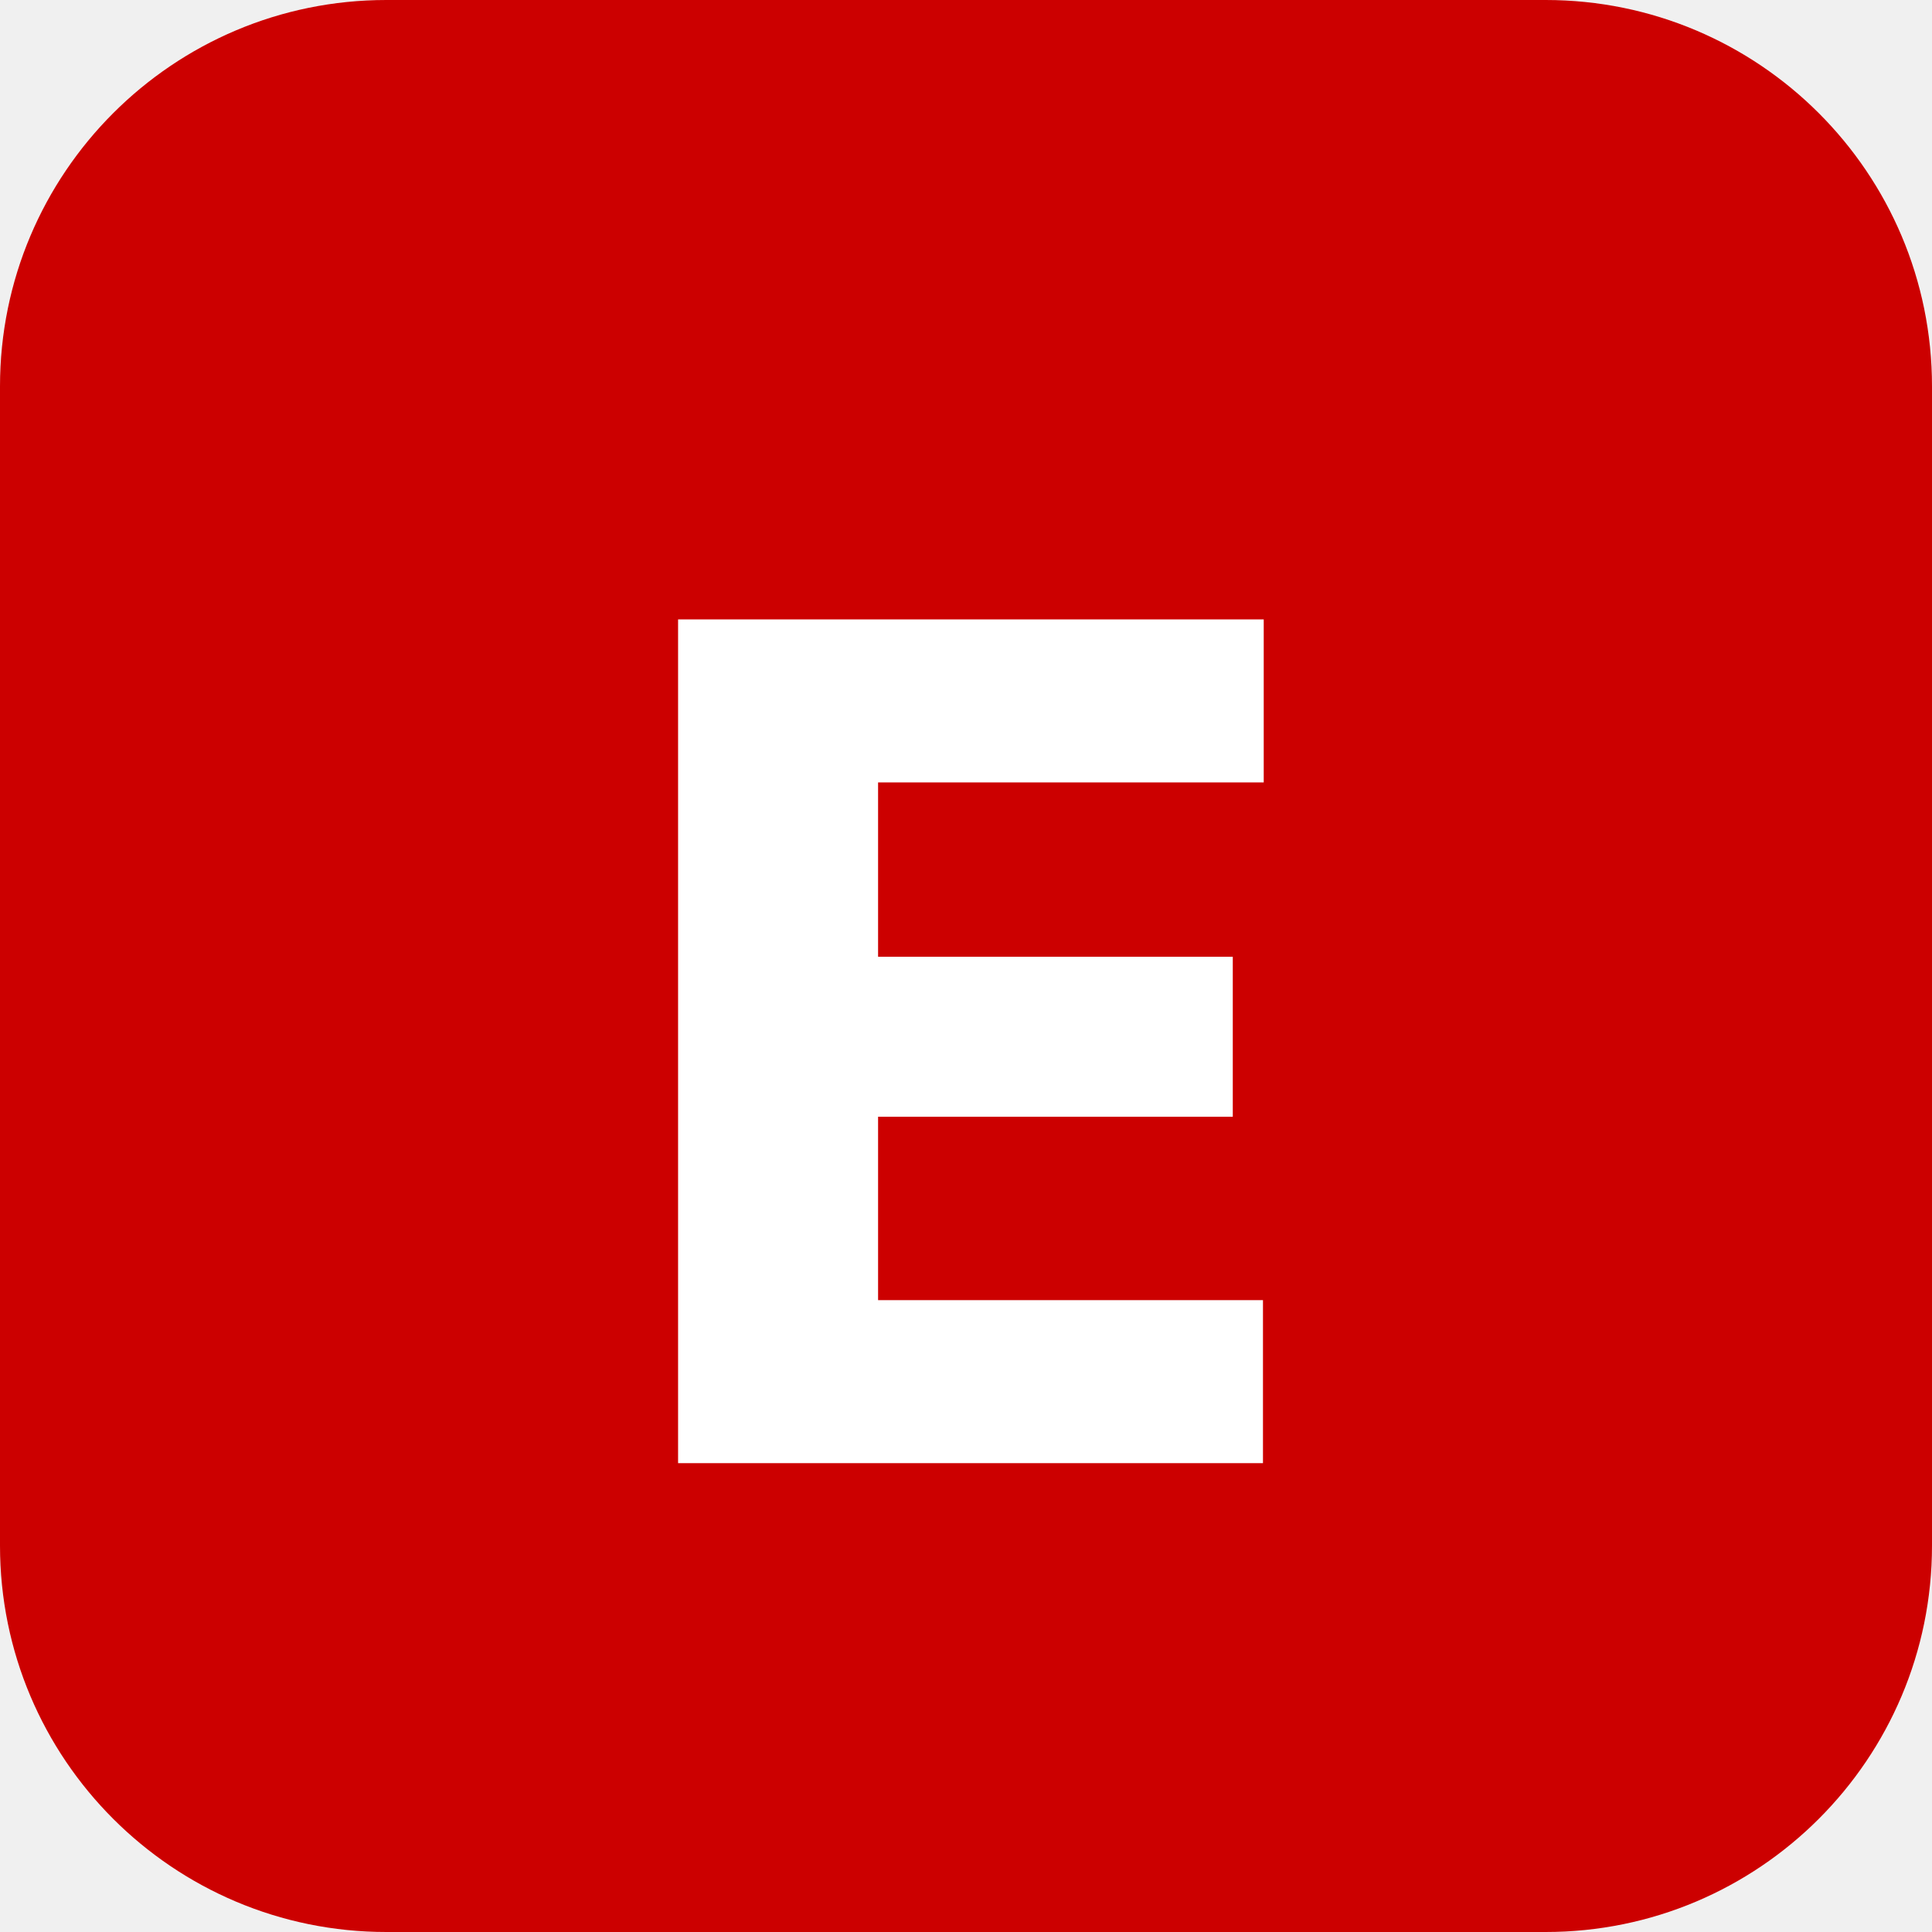
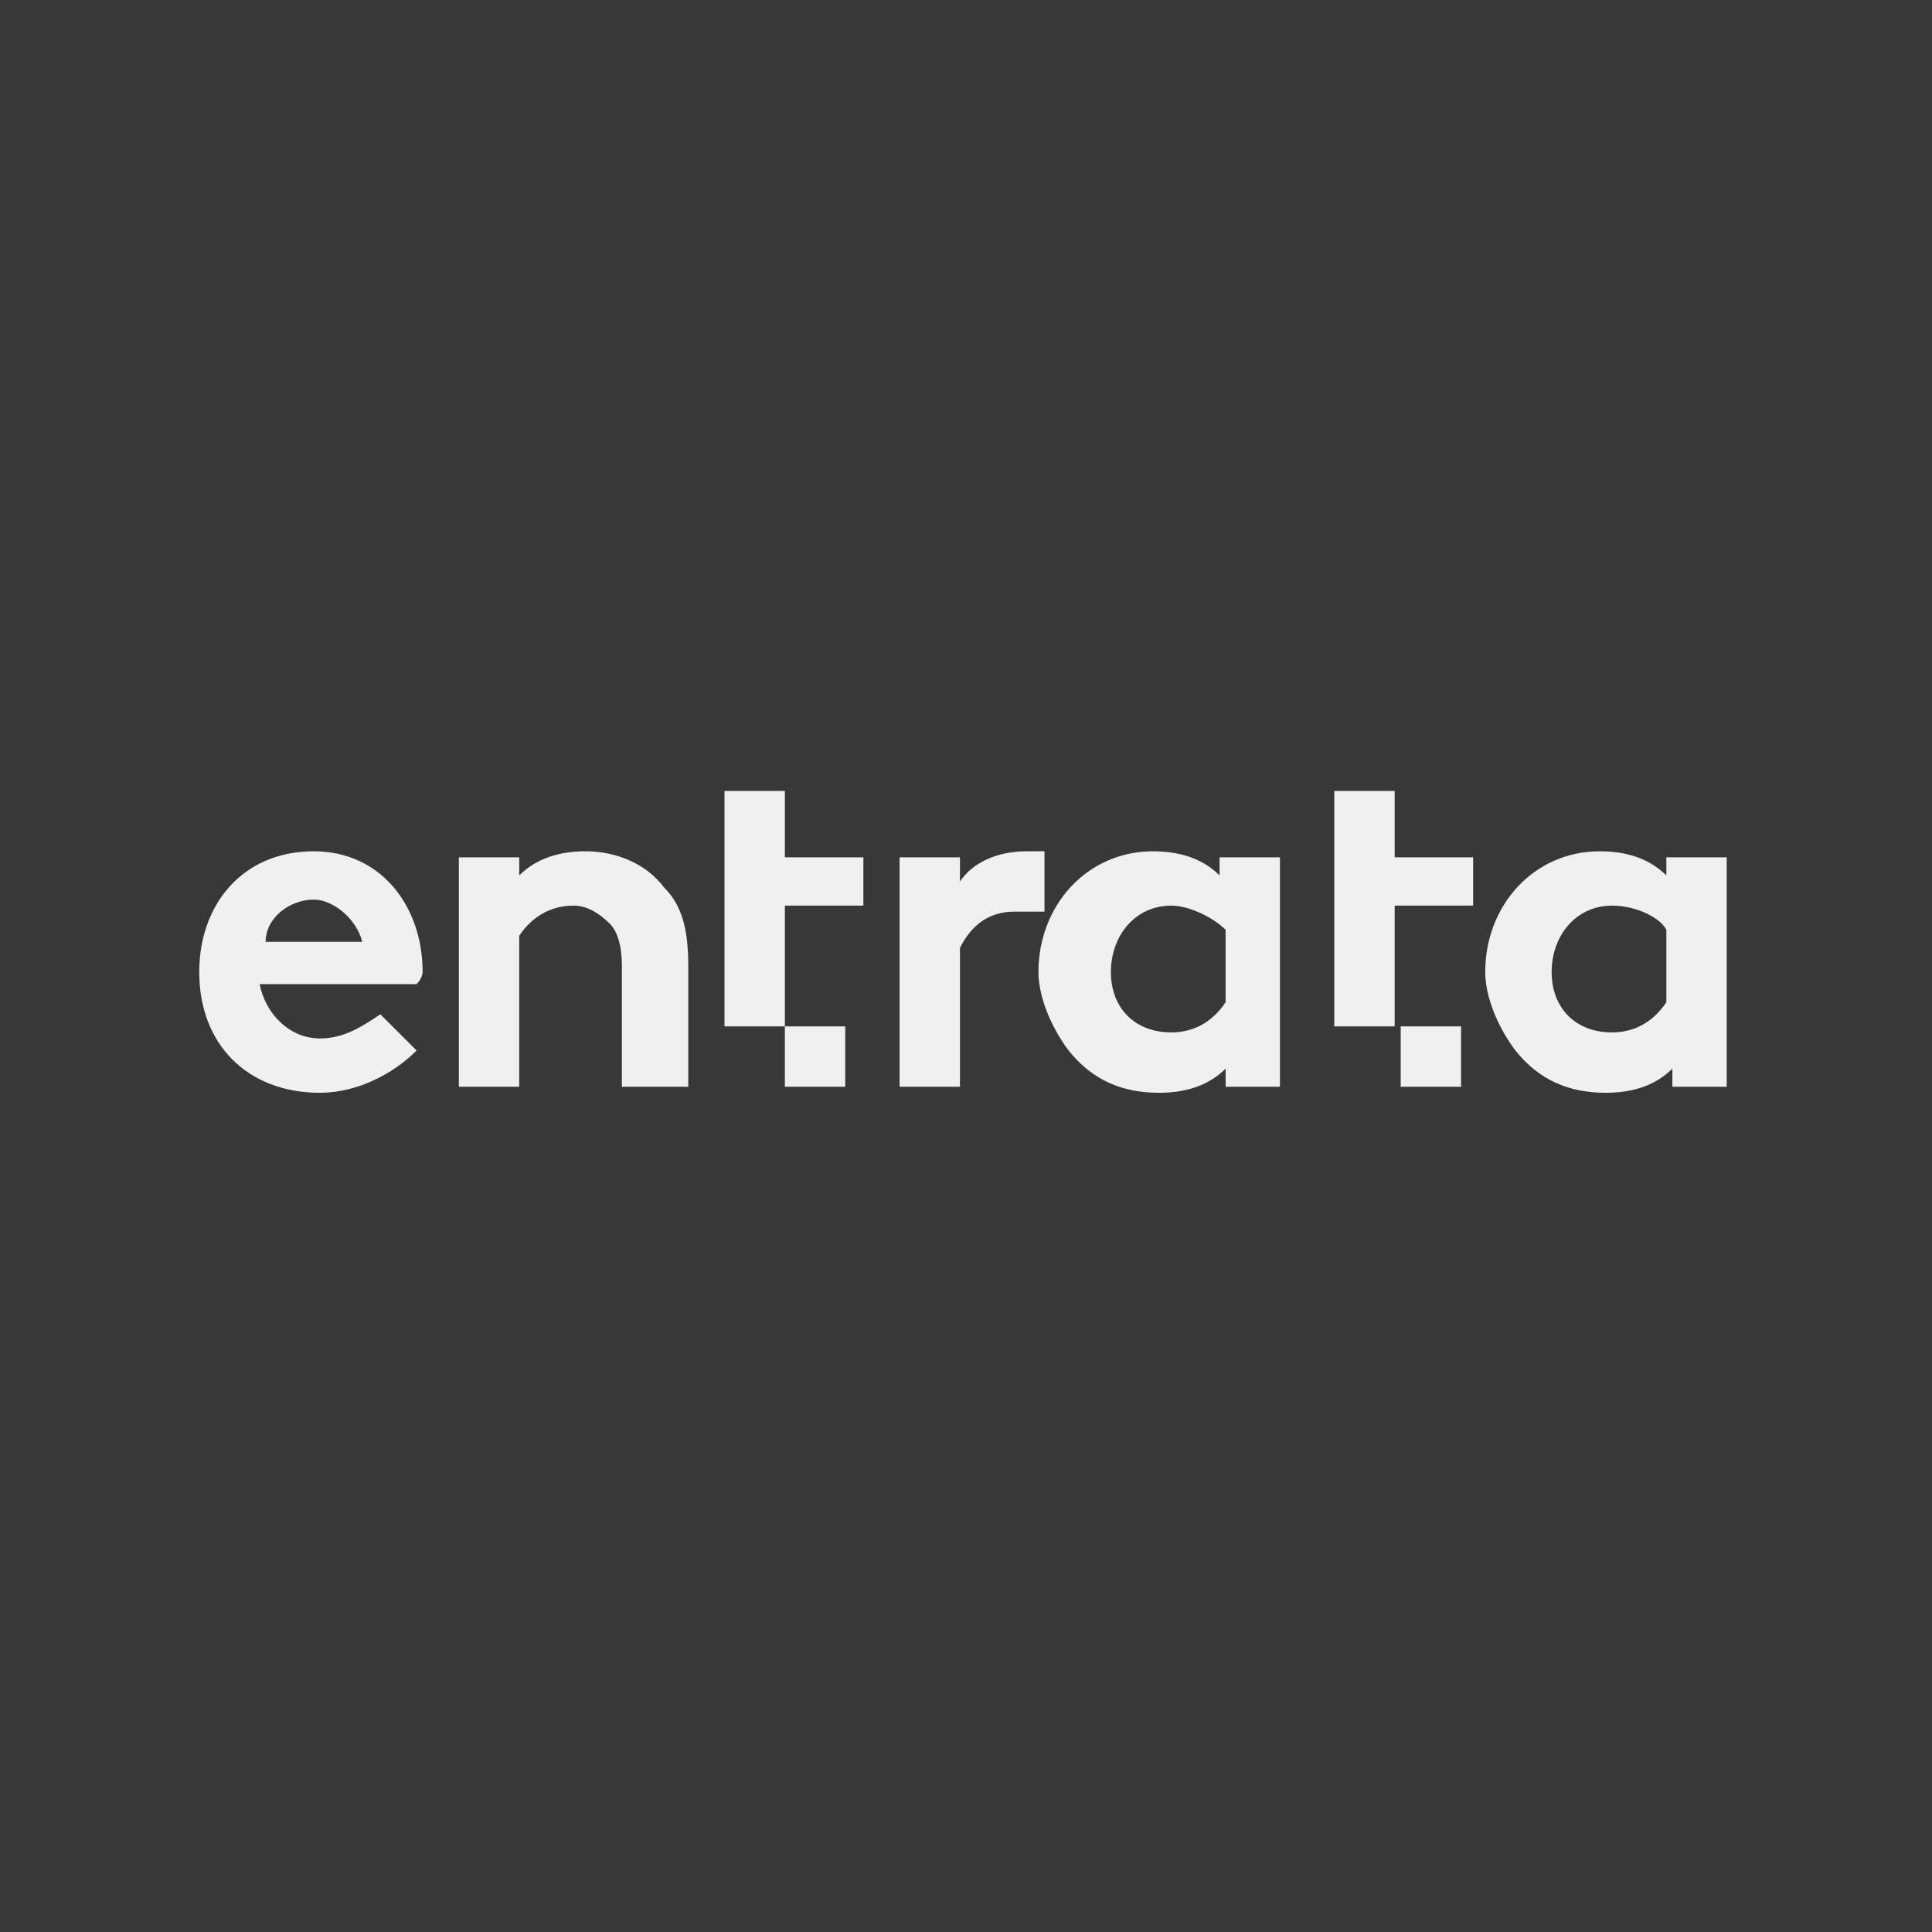
<svg xmlns="http://www.w3.org/2000/svg" width="40" height="40" viewBox="0 0 40 40" fill="none">
-   <rect width="40" height="40" rx="8" fill="#CC0000" />
-   <text x="50%" y="53%" dominant-baseline="middle" text-anchor="middle" style="font-size:24px;font-weight:800;font-family:Inter,system-ui,sans-serif;letter-spacing:-0.5px" fill="white">E</text>
+   <path fill-rule="evenodd" clip-rule="evenodd" d="M0 0V40H40V0H0ZM8.625 20.375H5.375C5.5 21 6 21.5 6.625 21.5C7.125 21.5 7.5 21.25 7.875 21L8.625 21.75C8.125 22.25 7.375 22.625 6.625 22.625C5.125 22.625 4.125 21.625 4.125 20.125C4.125 18.75 5 17.625 6.5 17.625C7.875 17.625 8.75 18.75 8.75 20.125C8.75 20.125 8.75 20.25 8.625 20.375ZM14.25 22.5H12.875V20C12.875 19.5 12.75 19.25 12.625 19.125C12.375 18.875 12.125 18.75 11.875 18.75C11.375 18.75 11 19 10.75 19.375V22.5H9.5V17.75H10.75V18.125C11.125 17.75 11.625 17.625 12.125 17.625C12.75 17.625 13.375 17.875 13.75 18.375C14.125 18.75 14.25 19.25 14.25 20V22.5ZM17.875 18.75H16.25V21.25H17.5V22.5H16.25V21.25H15V16.375H16.25V17.75H17.875V18.75ZM19.875 19.625V22.5H18.625V17.75H19.875V18.25C20.125 17.875 20.625 17.625 21.25 17.625H21.625V18.875H21C20.5 18.875 20.125 19.125 19.875 19.625ZM26.5 22.5H25.375V22.125C25 22.5 24.5 22.625 24 22.625C23.25 22.625 22.625 22.375 22.125 21.75C21.75 21.25 21.5 20.625 21.5 20.125C21.5 18.75 22.5 17.625 23.875 17.625C24.375 17.625 24.875 17.75 25.25 18.125V17.75H26.5V22.5ZM30.25 22.5H29V21.25H30.25V22.5ZM30.5 18.75H28.875V21.25H27.625V16.375H28.875V17.75H30.5V18.75ZM35.75 22.5H34.625V22.125C34.25 22.5 33.75 22.625 33.25 22.625C32.5 22.625 31.875 22.375 31.375 21.75C31 21.25 30.75 20.625 30.75 20.125C30.75 18.75 31.75 17.625 33.125 17.625C33.625 17.625 34.125 17.75 34.5 18.125V17.75H35.75V22.5ZM6.5 18.625C6 18.625 5.5 19 5.5 19.5H7.5C7.375 19 6.875 18.625 6.5 18.625ZM23 20.125C23 20.875 23.5 21.375 24.25 21.375C24.75 21.375 25.125 21.125 25.375 20.75V19.25C25.125 19 24.625 18.75 24.25 18.75C23.5 18.75 23 19.375 23 20.125ZM33.375 18.75C32.625 18.75 32.125 19.375 32.125 20.125C32.125 20.875 32.625 21.375 33.375 21.375C33.875 21.375 34.25 21.125 34.5 20.75V19.25C34.375 19 33.875 18.75 33.375 18.75Z" fill="#383838" />
</svg>
